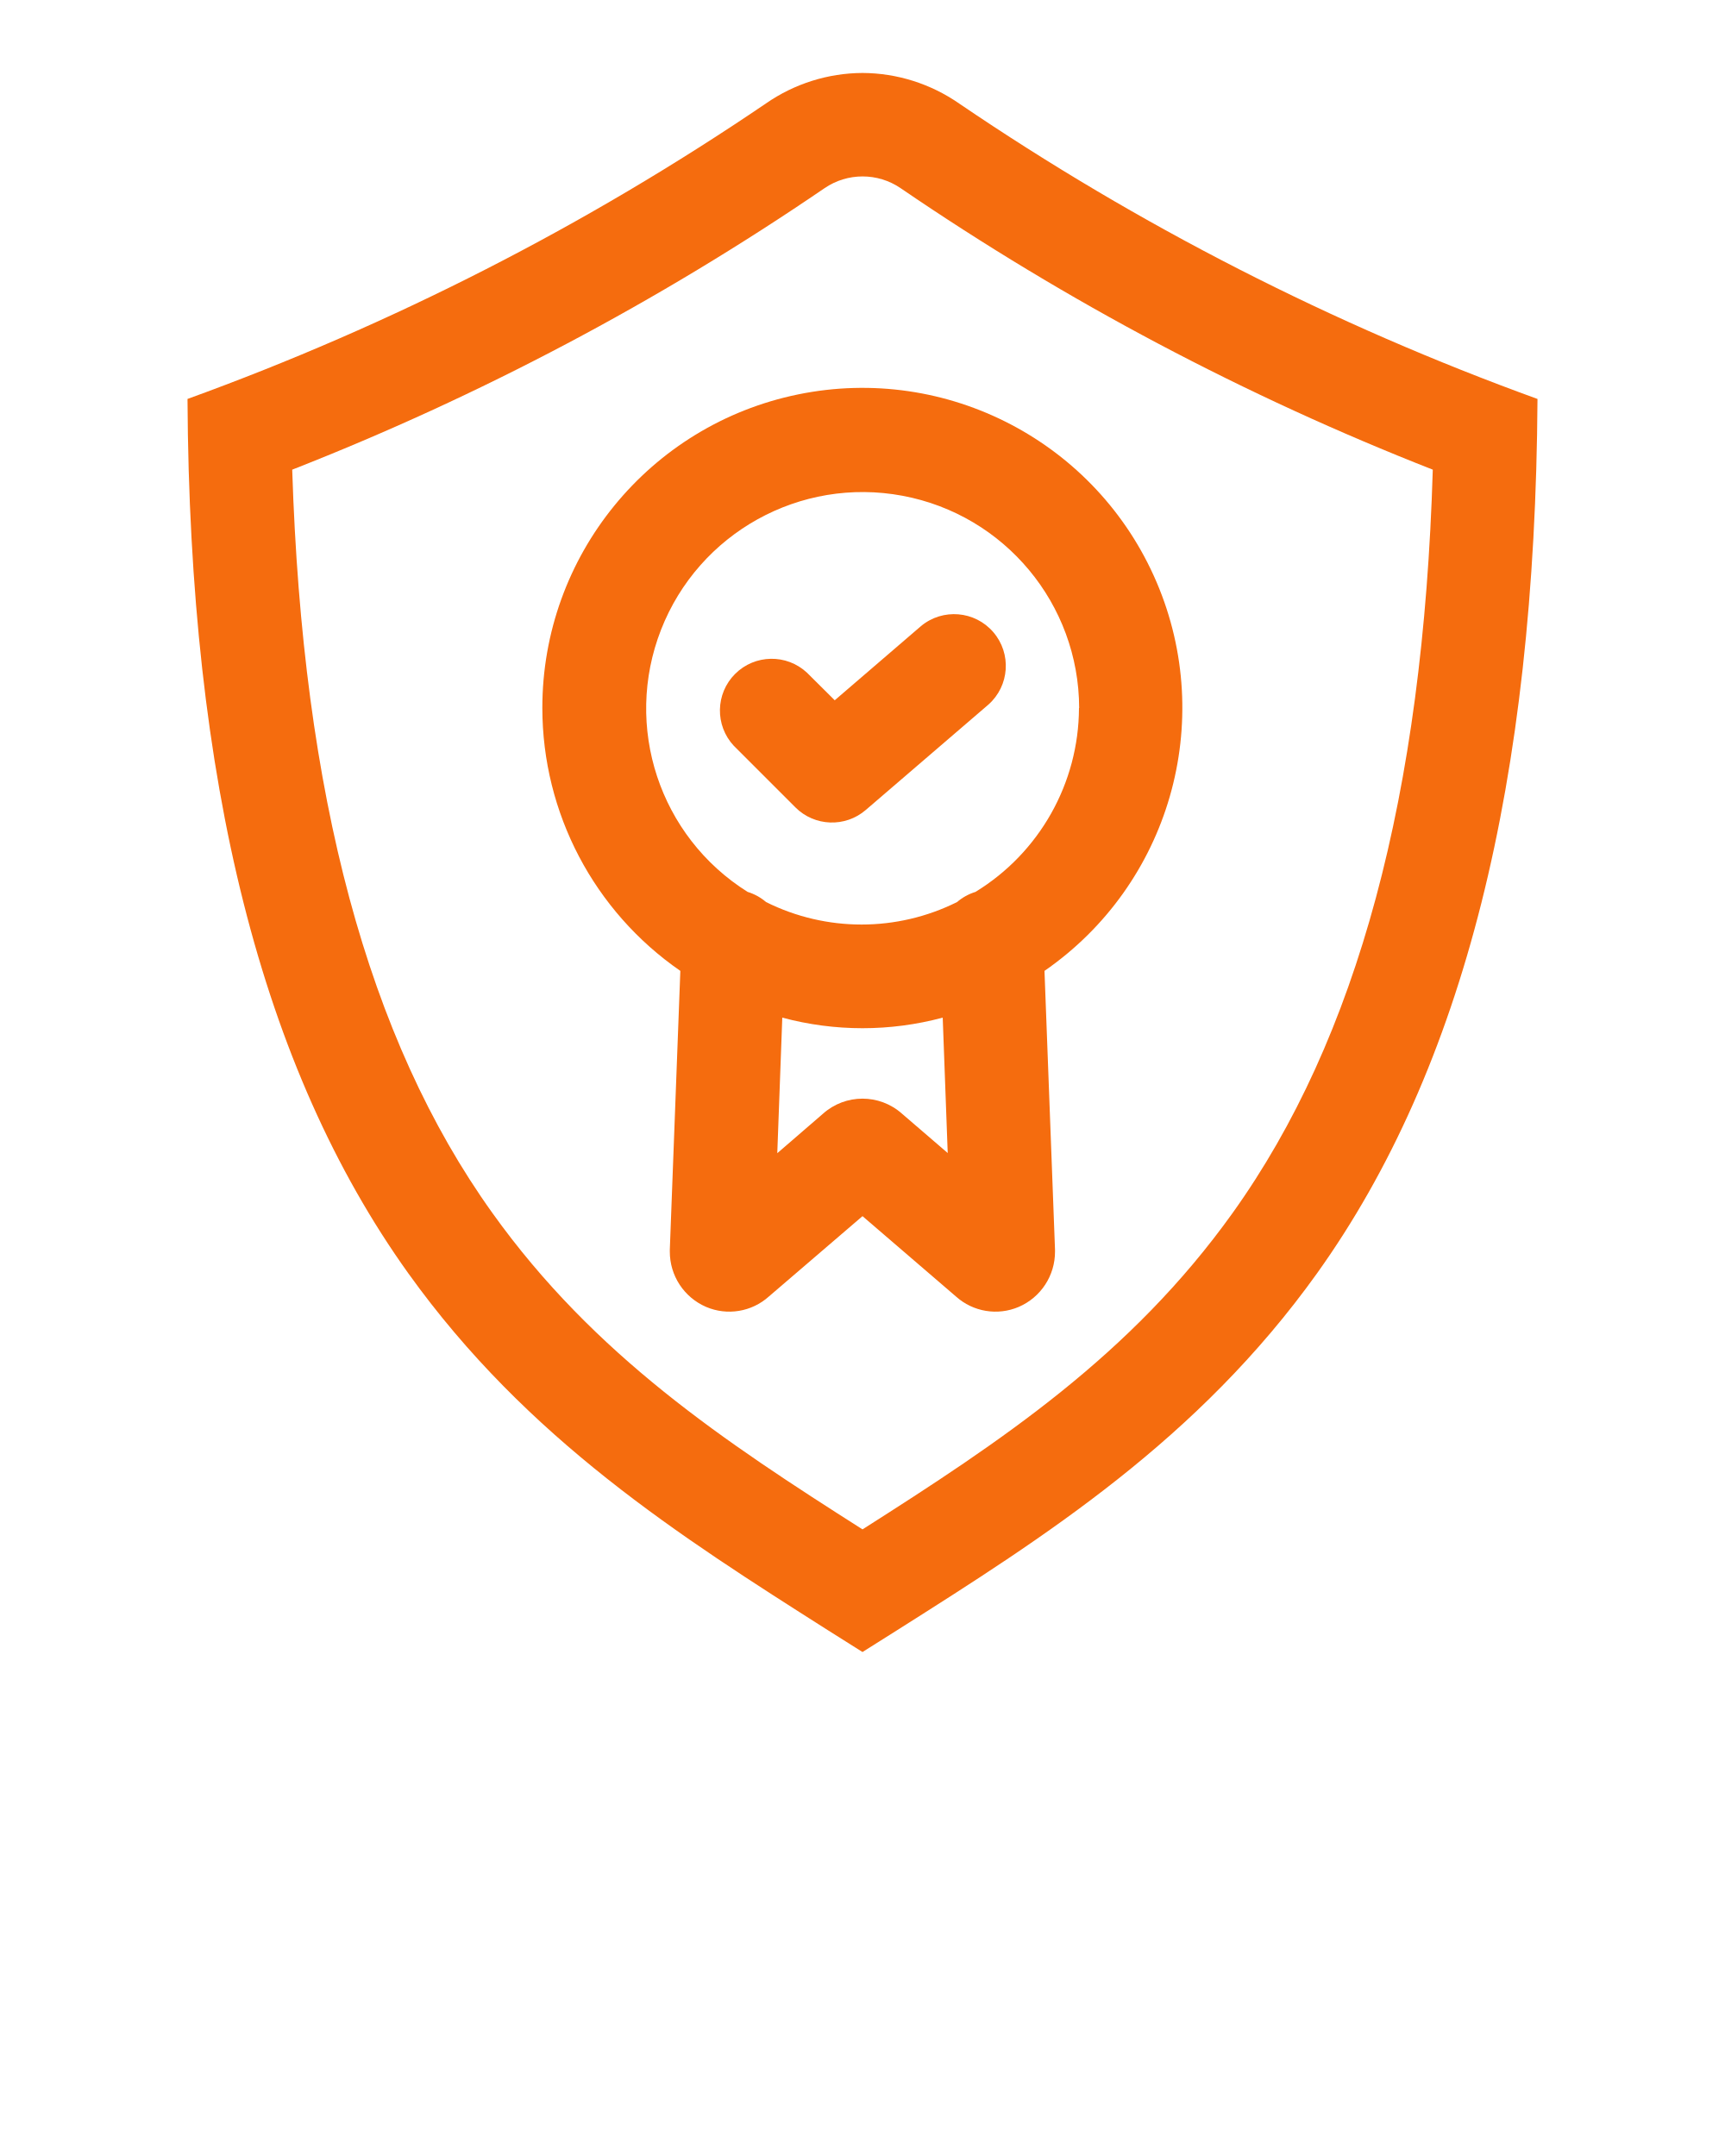
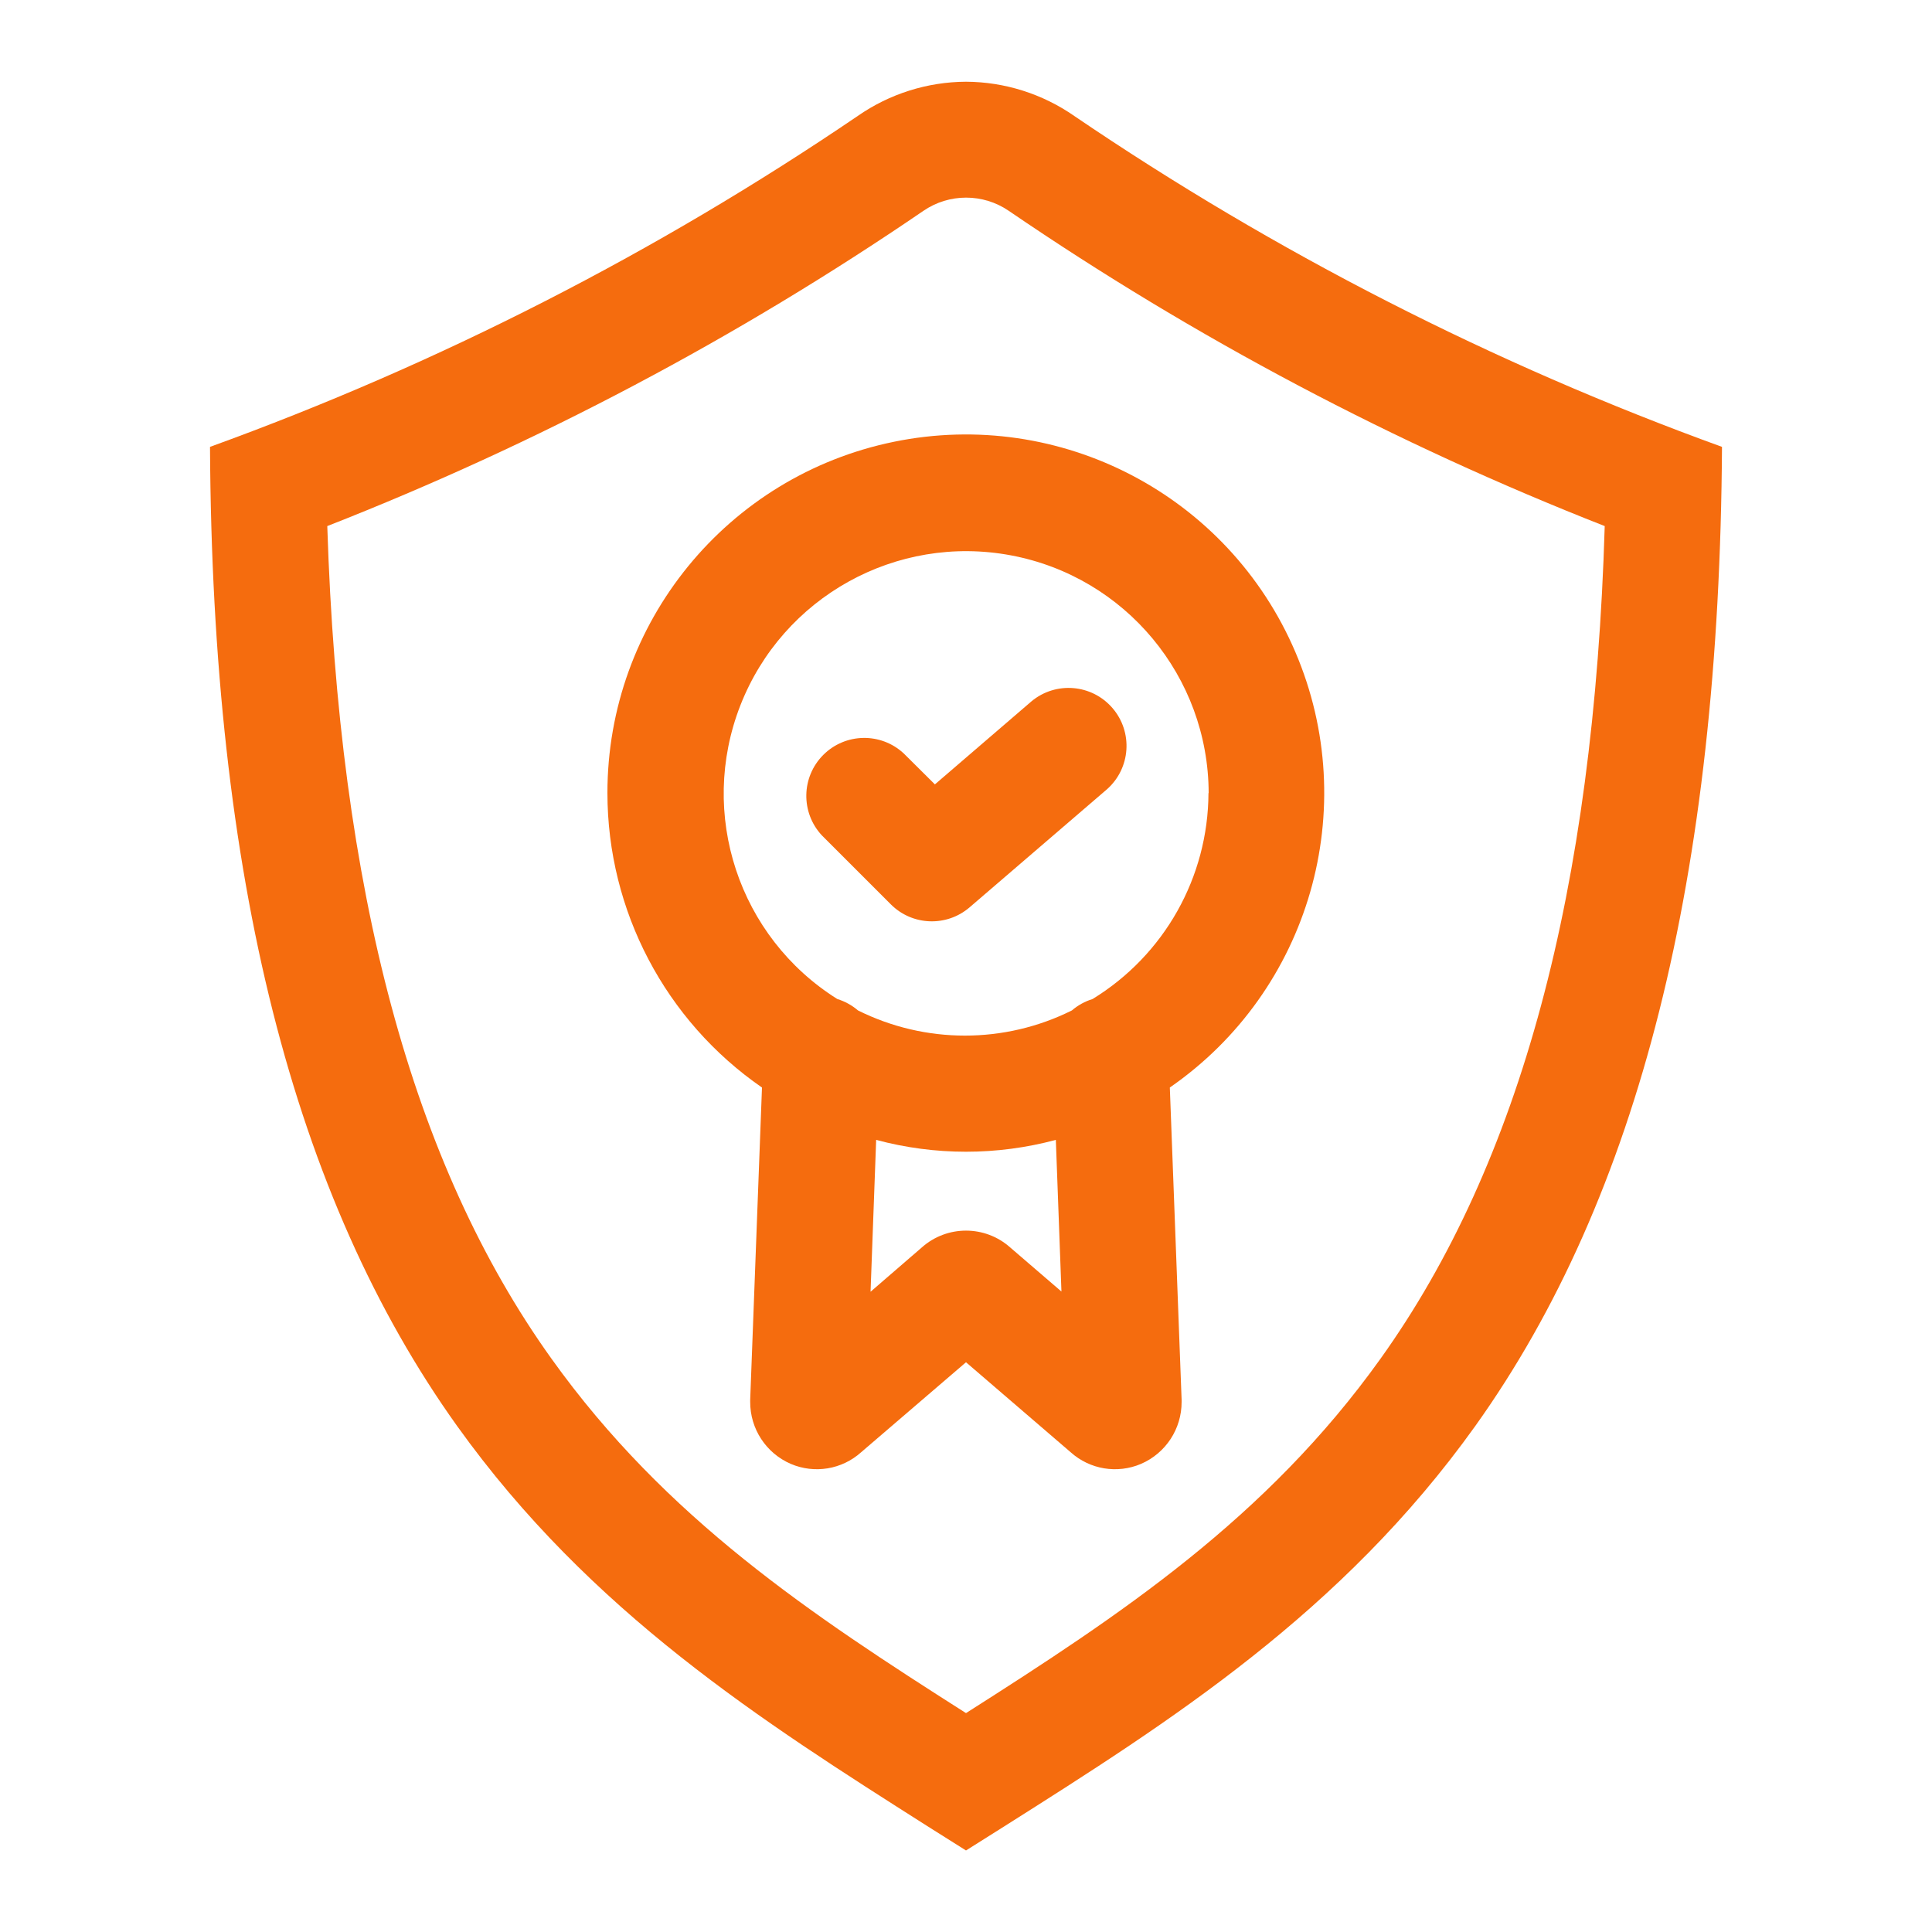
- <svg xmlns="http://www.w3.org/2000/svg" data-name="Layer 1" viewBox="0 0 100 125" x="0px" y="0px" fill="#f56c0e">
+ <svg xmlns="http://www.w3.org/2000/svg" data-name="Layer 1" viewBox="0 0 100 100" x="0px" y="0px" fill="#f56c0e">
  <path d="M50,4.23A9.89,9.89,0,0,0,44.4,6,151.58,151.58,0,0,1,10.87,23.13c.11,22.24,4.3,38.81,12.79,50.68C30.57,83.46,39.44,89.08,48,94.52l2,1.26,2-1.26c8.58-5.43,17.45-11.05,24.36-20.71C84.84,61.94,89,45.36,89.13,23.13A151.53,151.53,0,0,1,55.6,6,9.89,9.89,0,0,0,50,4.23ZM71.46,70.32C65.54,78.6,58,83.58,50,88.67,42,83.58,34.46,78.6,28.54,70.32c-7.23-10.1-11-24.22-11.6-43.09A155.07,155.07,0,0,0,47.8,10.91a3.91,3.91,0,0,1,4.41,0A155.14,155.14,0,0,0,83.06,27.23C82.5,46.09,78.69,60.21,71.46,70.32Z" />
  <path d="M31.44,41.05a18.54,18.54,0,0,0,8,15.24l-.61,16.16s0,.08,0,.11a3.48,3.48,0,0,0,2.1,3.21,3.43,3.43,0,0,0,3.64-.6L50,70.51l5.42,4.66a3.43,3.43,0,0,0,3.64.6,3.48,3.48,0,0,0,2.1-3.21s0-.08,0-.11l-.61-16.16A18.55,18.55,0,1,0,31.44,41.05Zm23.5,25.8-2.65-2.28a3.44,3.44,0,0,0-4.58,0l-2.65,2.29L45.35,59a17.93,17.93,0,0,0,9.3,0Zm7.61-25.8a12.55,12.55,0,0,1-6,10.66,3,3,0,0,0-1.07.59,12.41,12.41,0,0,1-11.07,0,3,3,0,0,0-1.07-.59A12.55,12.55,0,1,1,62.56,41.05Z" />
  <path d="M46.78,39a3,3,0,0,0-4.24,4.24l3.57,3.57a3,3,0,0,0,4.08.15l7.11-6.11a3,3,0,0,0-3.91-4.55l-5,4.3Z" />
</svg>
